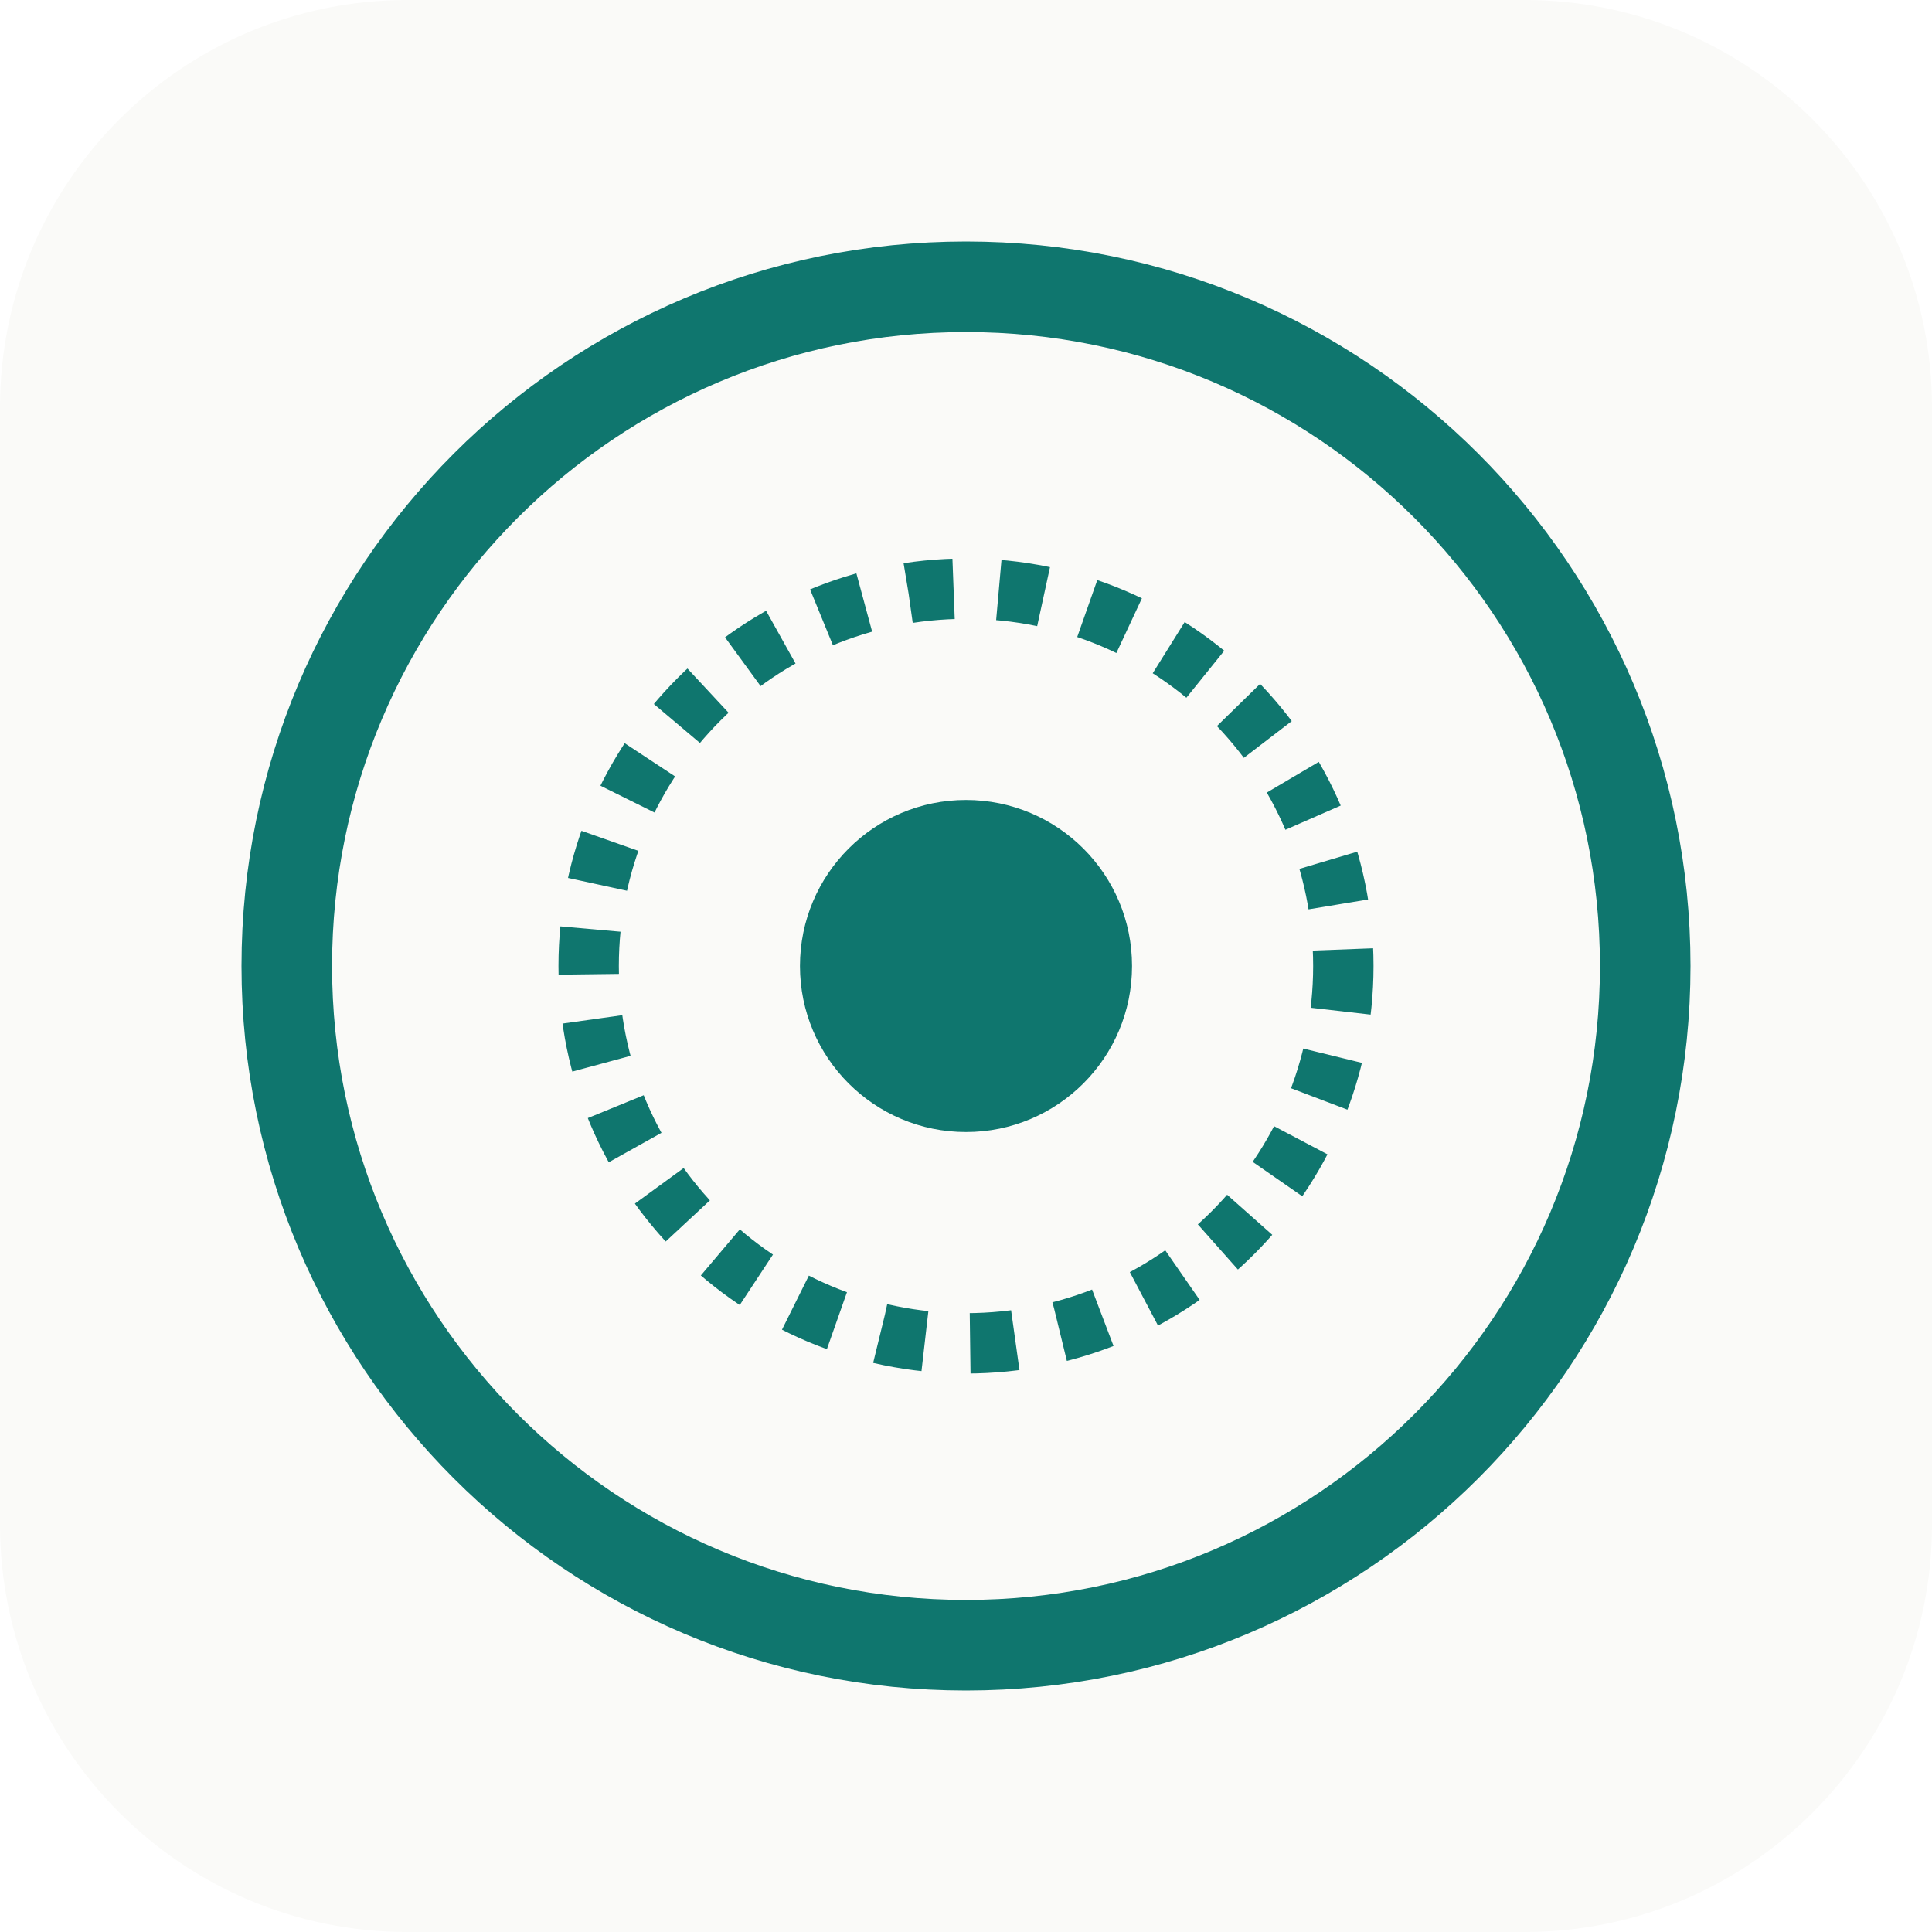
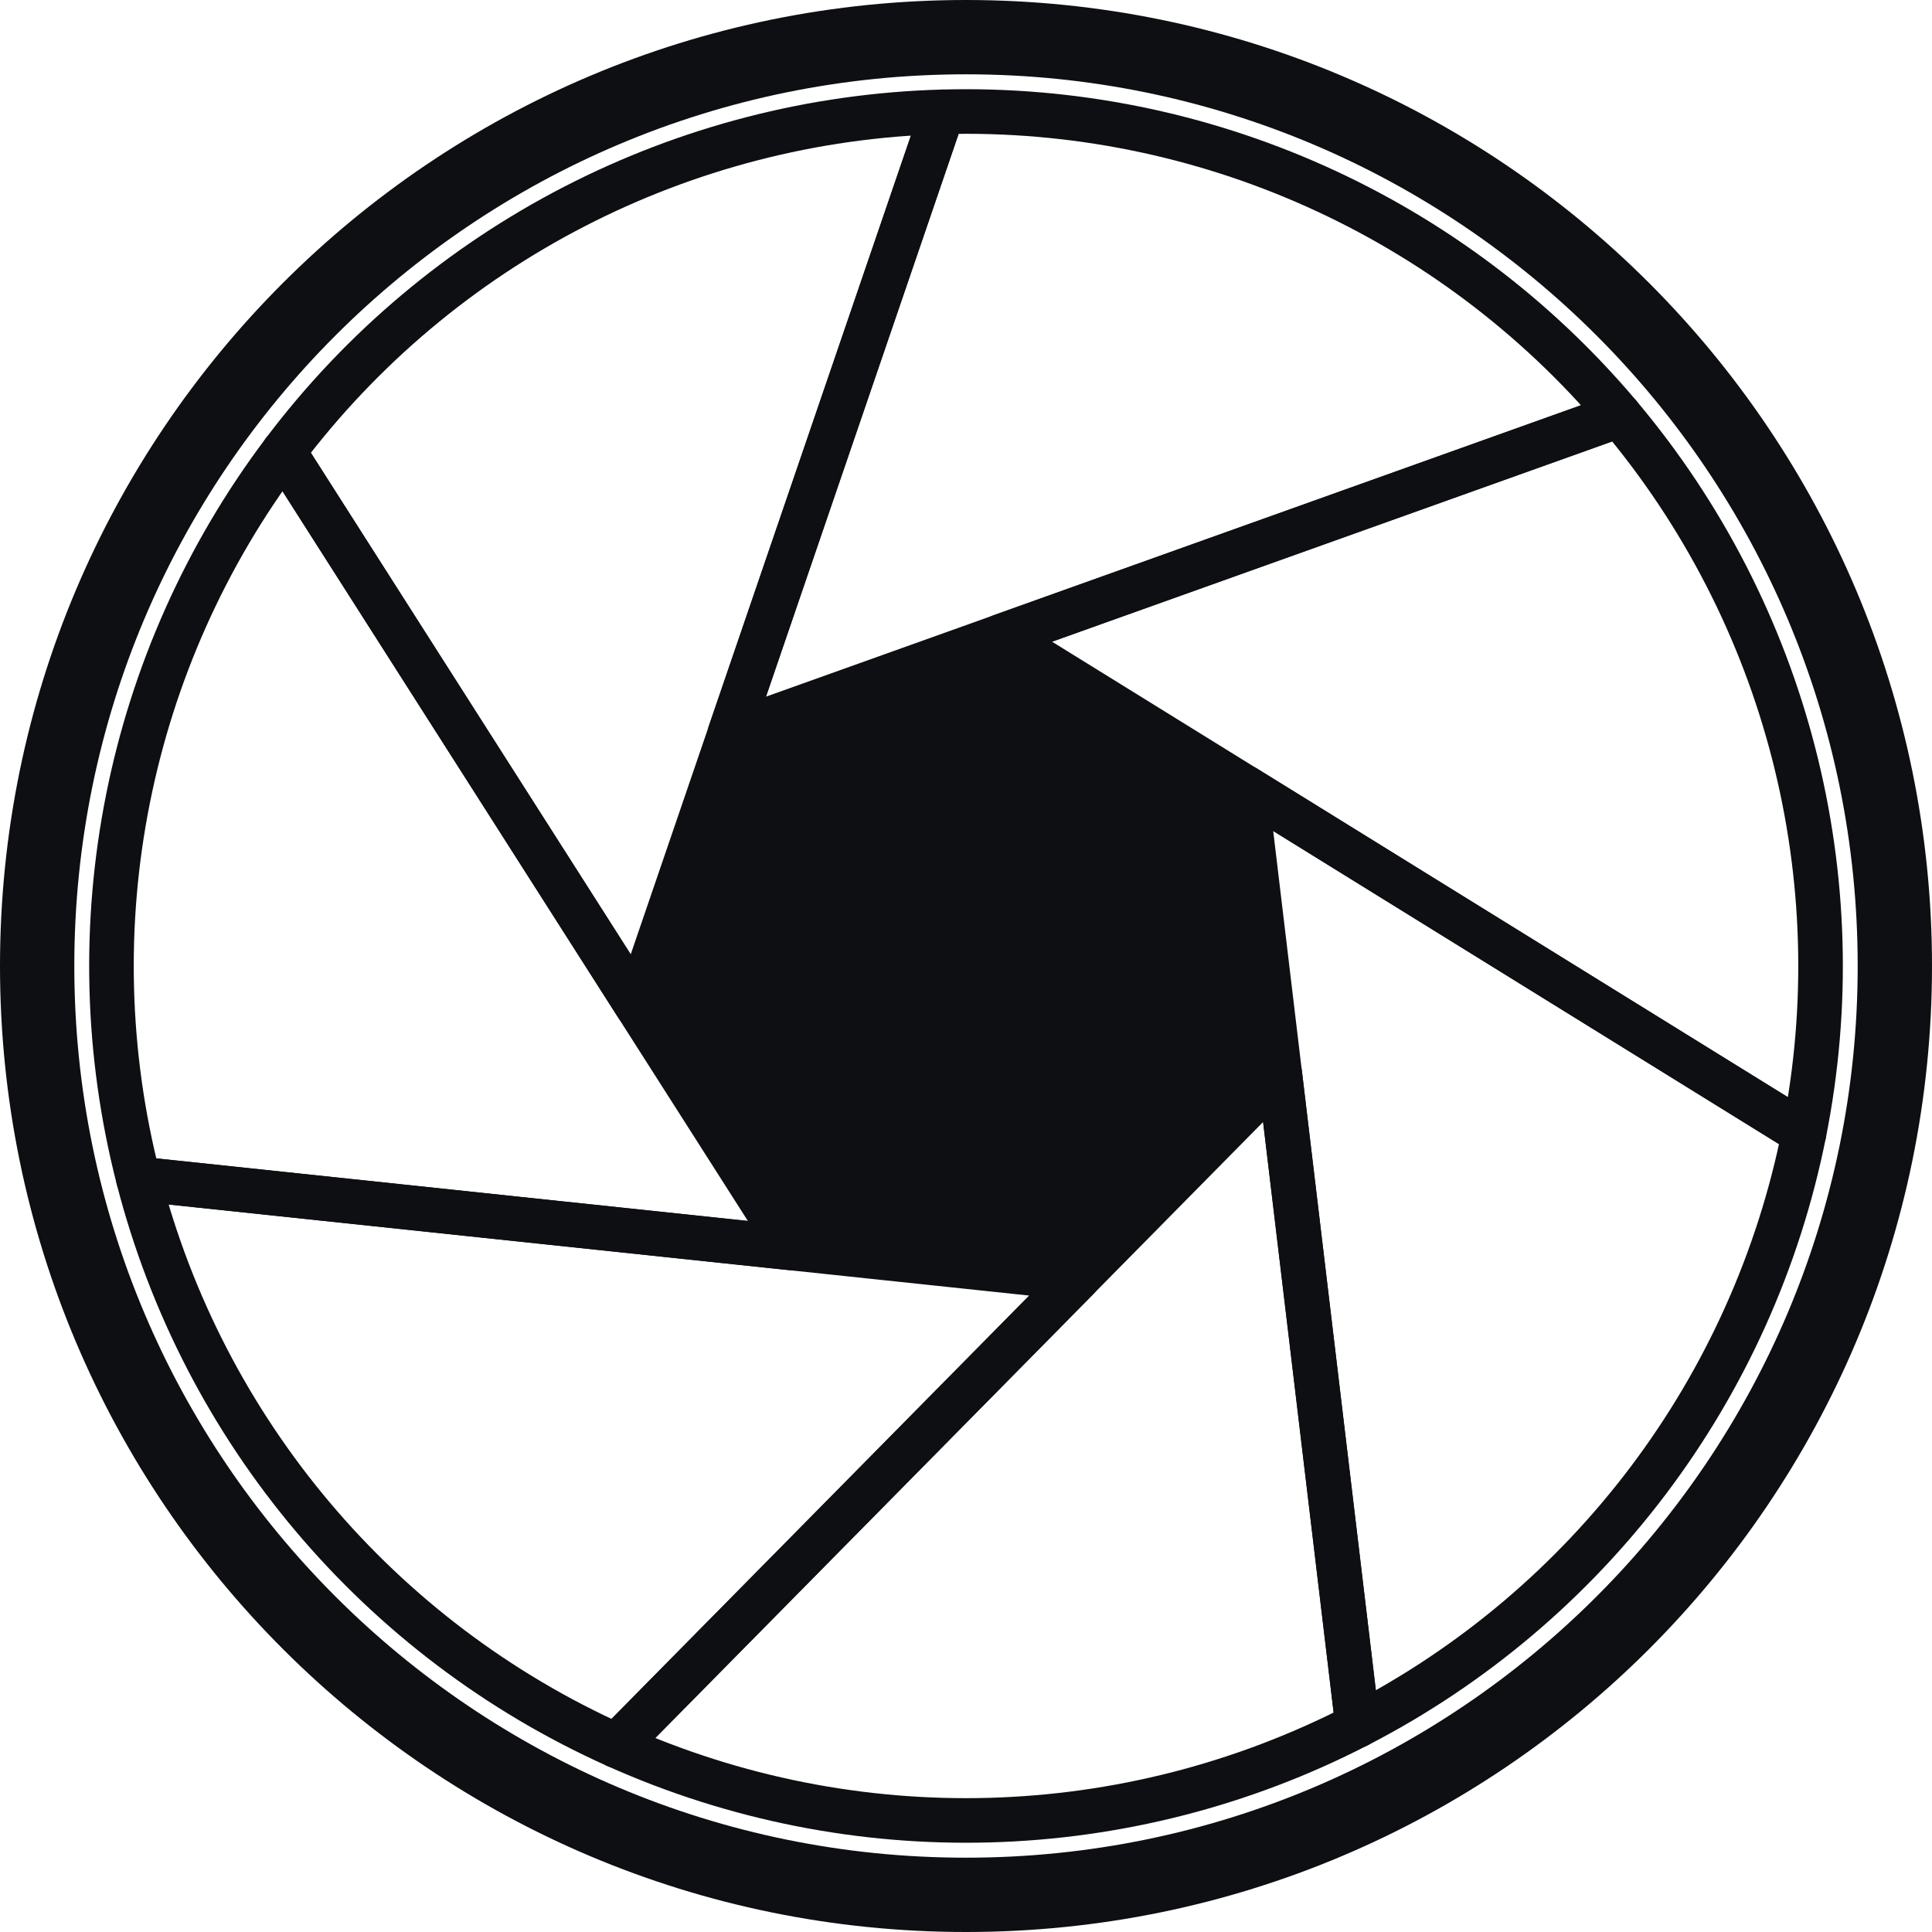
- <svg xmlns="http://www.w3.org/2000/svg" viewBox="0 0 512 512" width="512" height="512">
-   <rect width="512" height="512" rx="108" fill="#fafaf8" />
-   <circle cx="256" cy="256" r="180" fill="none" stroke="#0f766e" stroke-width="24" />
-   <circle cx="256" cy="256" r="100" fill="none" stroke="#0f766e" stroke-width="16" stroke-dasharray="12 12" />
-   <circle cx="256" cy="256" r="44" fill="#0f766e" />
+ <svg xmlns="http://www.w3.org/2000/svg" viewBox="-52 -52 104 104" width="96" height="96">
+   <style>.m{fill:none;stroke:#0E0F12;stroke-width:2.4;stroke-linejoin:round}.c{fill:none;stroke:#0E0F12;stroke-width:4}.h{fill:#0E0F12}@media (prefers-color-scheme:dark){.m,.c{stroke:#F2F3F5}.h{fill:#F2F3F5}}</style>
+   <circle class="c" r="50" />
+   <path class="m" d="M15.05 -9.60 L45.11 9.01 A46 46 0 0 1 21.08 40.88 Z" />
+   <path class="m" d="M16.89 5.78 L21.08 40.88 A46 46 0 0 1 -18.82 41.97 Z" />
+   <path class="m" d="M6.01 16.81 L-18.82 41.97 A46 46 0 0 1 -44.55 11.46 Z" />
+   <path class="m" d="M-9.39 15.18 L-44.55 11.46 A46 46 0 0 1 -36.73 -27.69 Z" />
+   <path class="m" d="M-17.72 2.12 L-36.73 -27.69 A46 46 0 0 1 -1.26 -45.98 Z" />
+   <path class="m" d="M-12.71 -12.53 L-1.26 -45.98 A46 46 0 0 1 35.17 -29.65 Z" />
+   <path class="m" d="M1.88 -17.75 L35.17 -29.65 A46 46 0 0 1 45.11 9.01 Z" />
+   <path class="h" d="M16.89 5.78 L6.01 16.81 L-9.39 15.18 L-17.72 2.12 L-12.71 -12.53 L1.88 -17.75 L15.05 -9.60 Z" />
</svg>
